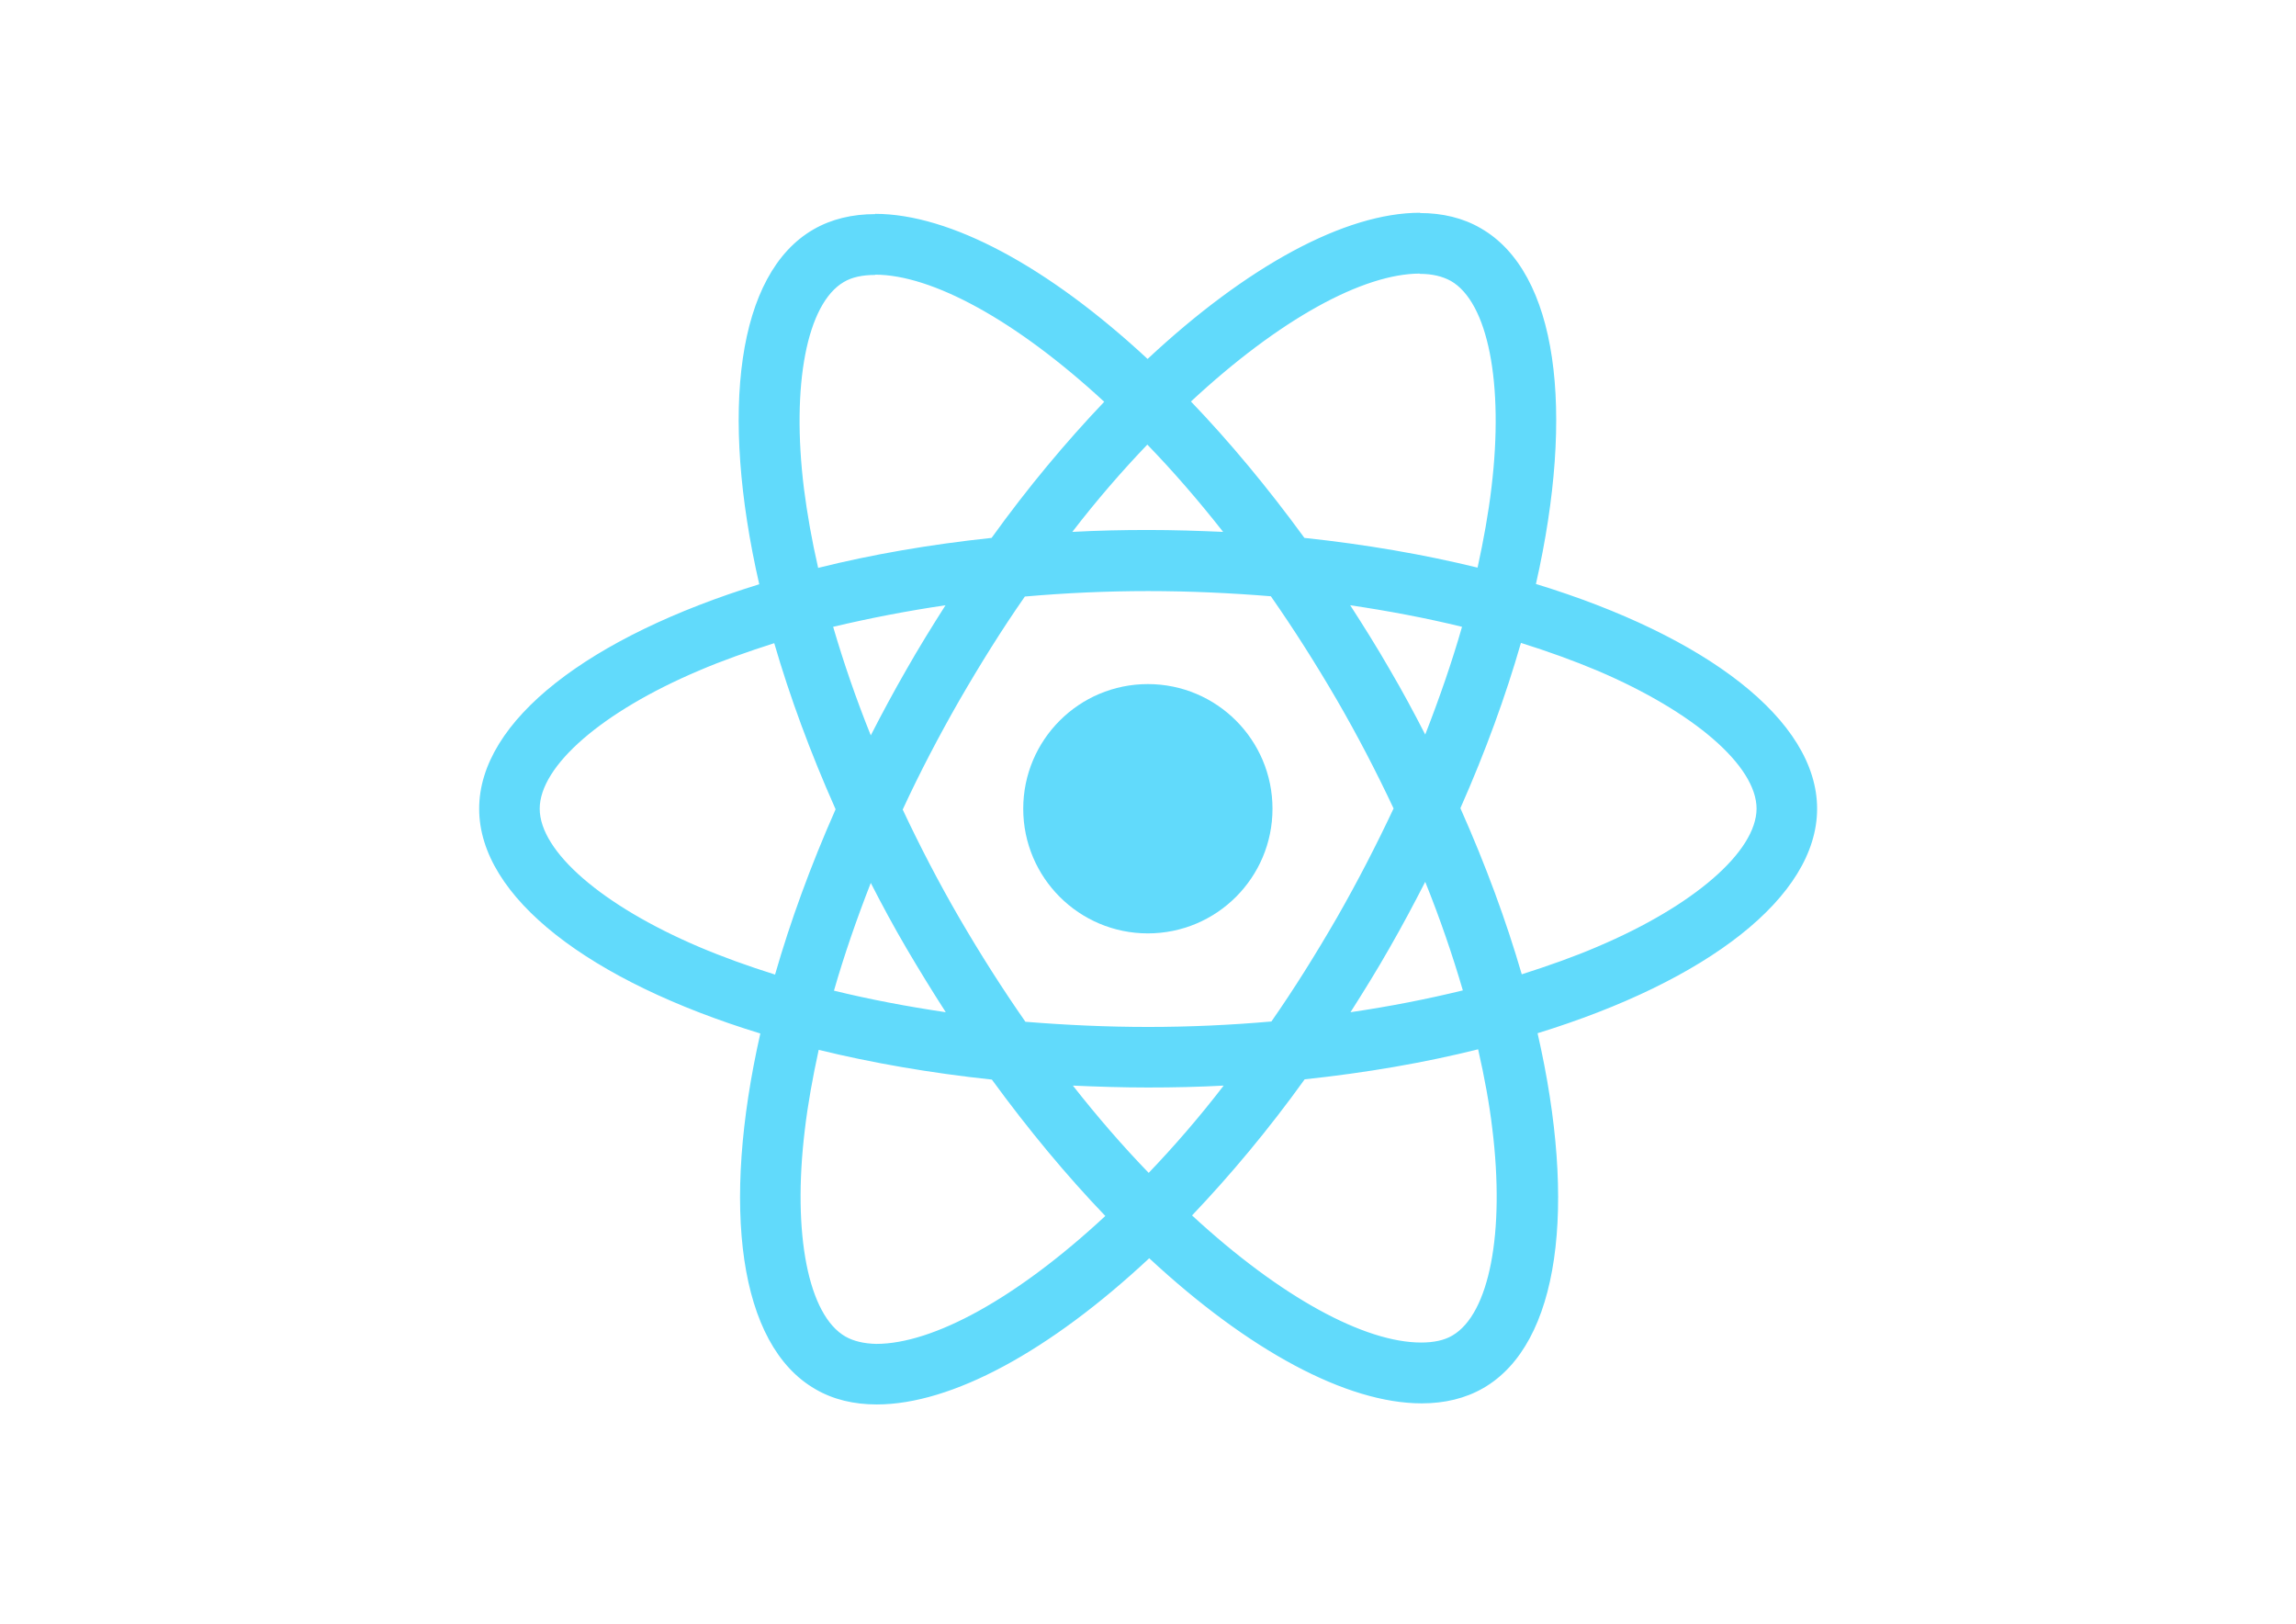
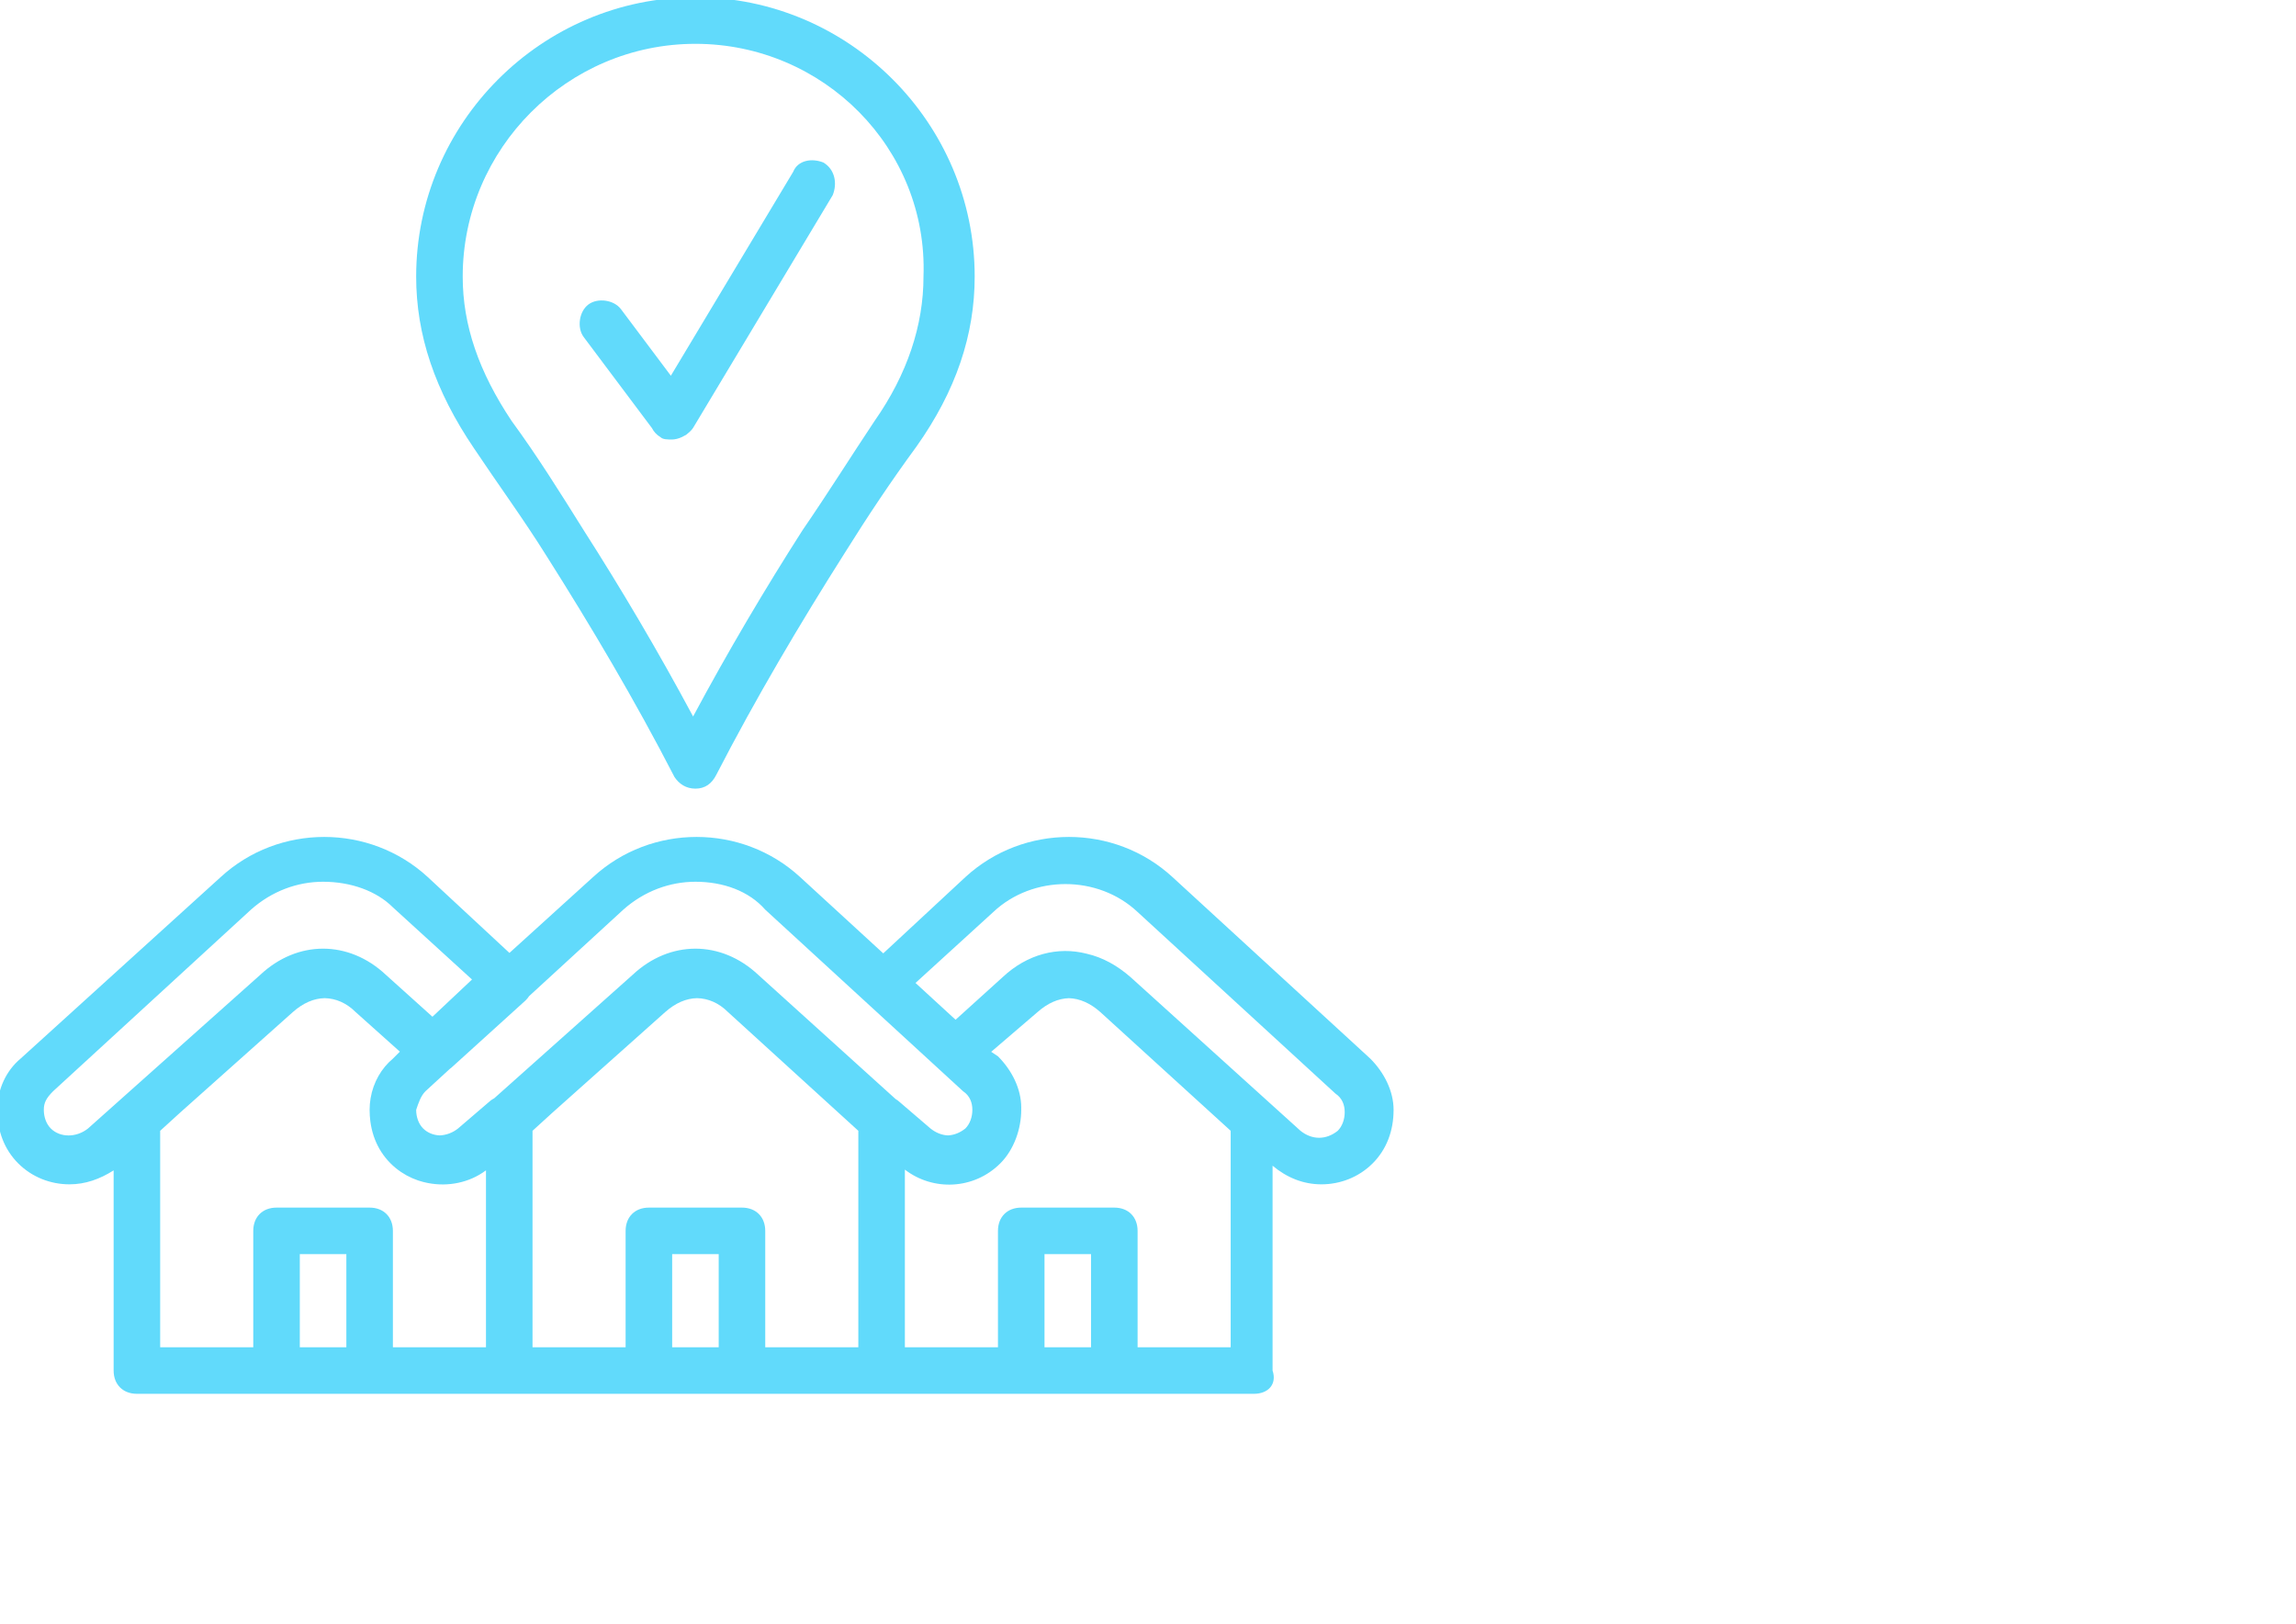
<svg xmlns="http://www.w3.org/2000/svg" viewBox="0 0 841.9 595.3">
  <g fill="#61DAFB">
-     <path d="M666.3 296.5c0-32.5-40.7-63.3-103.1-82.4 14.4-63.6 8-114.2-20.2-130.4-6.5-3.8-14.1-5.6-22.4-5.6v22.3c4.6 0 8.3.9 11.4 2.6 13.6 7.8 19.5 37.5 14.9 75.7-1.1 9.4-2.9 19.3-5.1 29.4-19.6-4.8-41-8.5-63.5-10.9-13.5-18.5-27.5-35.3-41.6-50 32.6-30.3 63.2-46.9 84-46.9V78c-27.5 0-63.5 19.6-99.9 53.6-36.4-33.8-72.4-53.2-99.9-53.2v22.3c20.7 0 51.4 16.5 84 46.6-14 14.7-28 31.4-41.3 49.9-22.6 2.4-44 6.1-63.6 11-2.3-10-4-19.7-5.2-29-4.7-38.2 1.1-67.9 14.6-75.8 3-1.8 6.9-2.6 11.5-2.6V78.5c-8.4 0-16 1.8-22.6 5.6-28.1 16.2-34.4 66.7-19.9 130.1-62.2 19.2-102.7 49.9-102.7 82.3 0 32.5 40.7 63.3 103.1 82.4-14.4 63.6-8 114.2 20.2 130.4 6.5 3.8 14.1 5.6 22.5 5.6 27.5 0 63.5-19.6 99.9-53.6 36.4 33.8 72.4 53.2 99.9 53.2 8.4 0 16-1.8 22.6-5.6 28.1-16.2 34.4-66.7 19.9-130.1 62-19.1 102.5-49.9 102.5-82.3zm-130.2-66.7c-3.7 12.9-8.3 26.2-13.5 39.5-4.1-8-8.4-16-13.1-24-4.6-8-9.5-15.8-14.4-23.4 14.2 2.1 27.9 4.7 41 7.9zm-45.8 106.5c-7.8 13.5-15.8 26.3-24.1 38.2-14.9 1.3-30 2-45.2 2-15.1 0-30.2-.7-45-1.9-8.3-11.9-16.4-24.6-24.2-38-7.6-13.1-14.5-26.4-20.8-39.8 6.2-13.4 13.2-26.8 20.7-39.9 7.8-13.5 15.8-26.3 24.1-38.2 14.9-1.3 30-2 45.2-2 15.1 0 30.2.7 45 1.9 8.3 11.9 16.4 24.6 24.2 38 7.6 13.1 14.5 26.4 20.8 39.8-6.3 13.4-13.2 26.8-20.7 39.9zm32.3-13c5.4 13.4 10 26.8 13.8 39.8-13.1 3.2-26.9 5.9-41.2 8 4.9-7.7 9.8-15.6 14.4-23.7 4.6-8 8.9-16.1 13-24.1zM421.2 430c-9.3-9.6-18.6-20.3-27.8-32 9 .4 18.2.7 27.5.7 9.4 0 18.7-.2 27.8-.7-9 11.7-18.3 22.4-27.5 32zm-74.4-58.9c-14.2-2.1-27.9-4.7-41-7.9 3.7-12.9 8.3-26.2 13.5-39.5 4.1 8 8.4 16 13.1 24 4.7 8 9.5 15.8 14.4 23.4zM420.7 163c9.3 9.6 18.6 20.3 27.8 32-9-.4-18.2-.7-27.5-.7-9.4 0-18.7.2-27.8.7 9-11.7 18.3-22.4 27.5-32zm-74 58.9c-4.9 7.7-9.8 15.6-14.4 23.7-4.6 8-8.9 16-13 24-5.4-13.4-10-26.8-13.8-39.8 13.1-3.1 26.9-5.8 41.2-7.9zm-90.5 125.2c-35.4-15.1-58.3-34.9-58.3-50.6 0-15.7 22.9-35.6 58.3-50.6 8.6-3.7 18-7 27.7-10.1 5.7 19.6 13.2 40 22.5 60.9-9.2 20.8-16.6 41.1-22.2 60.6-9.9-3.1-19.3-6.5-28-10.2zM310 490c-13.6-7.8-19.5-37.5-14.9-75.7 1.1-9.4 2.9-19.3 5.1-29.4 19.6 4.8 41 8.5 63.5 10.9 13.5 18.5 27.5 35.3 41.6 50-32.6 30.3-63.2 46.9-84 46.9-4.5-.1-8.3-1-11.3-2.7zm237.2-76.2c4.7 38.2-1.1 67.9-14.6 75.8-3 1.8-6.9 2.6-11.5 2.6-20.7 0-51.4-16.5-84-46.6 14-14.7 28-31.4 41.3-49.9 22.6-2.4 44-6.1 63.6-11 2.3 10.1 4.1 19.8 5.2 29.1zm38.5-66.7c-8.6 3.7-18 7-27.7 10.1-5.7-19.6-13.2-40-22.5-60.9 9.2-20.8 16.6-41.1 22.2-60.6 9.9 3.1 19.3 6.5 28.1 10.2 35.4 15.1 58.3 34.9 58.3 50.6-.1 15.7-23 35.6-58.4 50.6zM320.8 78.4z" />
-     <circle cx="420.9" cy="296.5" r="45.7" />
-     <path d="M520.5 78.1z" />
+     <path d="M502.467,388.12l-72.533-66.56c-21.333-19.627-54.613-19.627-75.947,0l-30.114,27.963L293.4,321.56    c-21.333-19.627-54.613-19.627-75.947,0l-30.65,27.799l-29.937-27.799c-21.333-19.627-54.613-19.627-75.947,0L7.533,388.12    C2.413,392.387-1,399.213-1,406.893c0,7.68,2.56,14.507,7.68,19.627s11.947,7.68,18.773,7.68c5.853,0,11.078-1.886,16.213-5.111    v73.378c0,5.12,3.413,8.533,8.533,8.533h51.2h34.133h51.2h51.2h34.133h51.2h51.2H408.6h51.2c5.12,0,8.533-3.413,6.827-8.533    v-75.093c5.12,4.267,11.093,6.827,17.92,6.827s13.653-2.56,18.773-7.68c5.12-5.12,7.68-11.947,7.68-19.627    C511,400.067,507.587,393.24,502.467,388.12z M228.547,333.507c7.68-6.827,17.067-10.24,26.453-10.24    c10.24,0,19.627,3.413,25.6,10.24l72.533,66.56c2.56,1.707,3.413,4.267,3.413,6.827s-0.853,5.12-2.56,6.827    c-2.004,1.603-4.196,2.443-6.4,2.541c-2.204-0.097-4.396-0.937-6.4-2.541l-11.947-10.24c-0.271-0.203-0.555-0.384-0.846-0.554    L278.04,357.4c-13.653-12.8-32.427-12.8-46.08,0l-50.761,45.273c-0.45,0.233-0.884,0.5-1.292,0.807l-11.947,10.24    c-2.01,1.608-4.397,2.448-6.718,2.541c-2.298-0.093-4.475-0.934-6.082-2.541c-1.707-1.707-2.56-4.267-2.56-6.827    c0.853-2.56,1.707-5.12,3.413-6.827l9.045-8.3c0.114-0.078,0.231-0.151,0.342-0.234l27.307-24.747    c0.527-0.527,0.962-1.057,1.327-1.609L228.547,333.507z M18.627,413.72c-1.707-1.707-2.56-4.267-2.56-6.827    s0.853-4.267,3.413-6.827l72.533-66.56c7.68-6.827,17.067-10.24,26.453-10.24c10.24,0,19.627,3.413,25.6,9.387l29.013,26.453    l-14.507,13.653l-17.067-15.36c-13.653-12.8-32.427-12.8-46.08,0L32.28,413.72C28.013,417.133,22.04,417.133,18.627,413.72z     M58.733,414.573l7.352-6.695l41.288-36.825c3.757-3.339,7.718-5.034,11.683-5.106c4.065,0.072,8.018,1.767,11.357,5.106    l16.213,14.507l-2.559,2.559l-0.001,0.001c-4.16,3.467-7.193,8.623-8.185,14.555c-0.229,1.369-0.349,2.779-0.349,4.219    s0.09,2.85,0.27,4.224c0.12,0.916,0.28,1.817,0.48,2.7c0.1,0.441,0.21,0.879,0.33,1.311c0.24,0.865,0.52,1.712,0.84,2.538    c0.32,0.827,0.68,1.633,1.08,2.418c0.4,0.785,0.84,1.548,1.32,2.288c0.96,1.48,2.08,2.867,3.36,4.147    c0.558,0.558,1.139,1.08,1.736,1.577c0.046,0.038,0.091,0.079,0.137,0.117c0.586,0.482,1.191,0.93,1.808,1.353    c0.056,0.038,0.111,0.078,0.167,0.115c0.621,0.418,1.256,0.806,1.904,1.166c0.057,0.032,0.115,0.064,0.172,0.095    c0.646,0.352,1.303,0.677,1.972,0.972c0.076,0.034,0.153,0.065,0.229,0.098c0.644,0.277,1.296,0.532,1.958,0.757    c0.145,0.05,0.292,0.092,0.437,0.139c0.49,0.157,0.984,0.3,1.481,0.428c0.449,0.118,0.901,0.218,1.355,0.313    c0.167,0.034,0.335,0.069,0.503,0.099c7.251,1.378,14.973-0.133,20.977-4.568c0.05-0.031,0.1-0.062,0.151-0.093v64.845h-34.133    v-42.667c0-5.12-3.413-8.533-8.533-8.533H101.4c-5.12,0-8.533,3.413-8.533,8.533v42.667H58.733V414.573z M109.933,493.933V459.8    H127v34.133H109.933z M195.267,414.573l7.352-6.695l41.288-36.825c3.757-3.339,7.718-5.034,11.683-5.106    c4.065,0.072,8.018,1.767,11.357,5.106l47.787,43.52v79.36H280.6v-42.667c0-5.12-3.413-8.533-8.533-8.533h-34.133    c-5.12,0-8.533,3.413-8.533,8.533v42.667h-34.133V414.573z M246.467,493.933V459.8h17.067v34.133H246.467z M383,493.933V459.8    h17.067v34.133H383z M451.267,493.933h-34.133v-42.667c0-5.12-3.413-8.533-8.533-8.533h-34.133c-5.12,0-8.533,3.413-8.533,8.533    v42.667H331.8v-65.132c10.265,7.923,25.298,7.407,34.987-2.282c5.12-5.12,7.68-12.8,7.68-19.627c0-0.122-0.009-0.244-0.011-0.366    c0.003-0.162,0.011-0.326,0.011-0.487c0-6.827-3.413-13.653-8.533-18.773l-2.48-1.653l16.987-14.56    c3.705-3.294,7.609-4.982,11.52-5.098c3.911,0.116,7.815,1.804,11.52,5.098l47.787,43.52V493.933z M490.52,414.573    c-4.267,3.413-9.387,3.413-13.653,0l-62.293-56.32c-4.927-4.311-10.301-7.28-16.117-8.603    c-10.538-2.719-21.794,0.145-30.815,8.602c0,0-0.001,0-0.001,0.001l-17.248,15.605l-14.696-13.486l28.53-26.013    c14.507-13.653,38.4-13.653,52.907,0l72.533,66.56c2.56,1.707,3.413,4.267,3.413,6.827S492.227,412.867,490.52,414.573z" />
+     <path d="M200.387,203.8c16.213,25.6,32.427,52.907,46.933,81.067c1.707,2.56,4.267,4.267,7.68,4.267s5.973-1.707,7.68-5.12    c14.507-28.16,30.72-55.467,46.933-81.067c8.533-13.653,17.067-26.453,26.453-39.253c14.507-20.48,21.333-40.96,21.333-62.293    C357.4,45.08,311.32-1,255-1S152.6,45.08,152.6,101.4c0,21.333,6.827,41.813,21.333,63.147    C182.467,177.347,191.853,190.147,200.387,203.8z M255,16.067c46.933,0,85.333,38.4,83.627,85.333    c0,17.92-5.973,35.84-17.92,52.907c-8.533,12.8-17.067,26.453-26.453,40.107c-13.653,21.333-27.307,44.373-40.107,68.267    c-12.8-23.893-26.453-46.933-40.107-68.267c-8.533-13.653-17.067-27.307-26.453-40.107c-11.947-17.92-17.92-34.987-17.92-52.907    C169.667,54.467,208.067,16.067,255,16.067z" />
+     <path d="M239.057,156.943c0.662,1.315,1.704,2.474,3.143,3.337c0.853,0.853,2.56,0.853,4.267,0.853    c0.258,0,0.515-0.025,0.773-0.061c1.255-0.15,2.627-0.652,3.886-1.417c0.154-0.076,0.307-0.152,0.461-0.229    c0.187-0.14,0.364-0.295,0.535-0.455c0.785-0.606,1.493-1.307,2.025-2.105l51.2-85.333c1.707-4.267,0.853-9.387-3.413-11.947    c-4.267-1.707-9.387-0.853-11.093,3.413l-44.847,74.746l-18.299-24.399c-2.56-3.413-8.533-4.267-11.947-1.707    s-4.267,8.533-1.707,11.947L239.057,156.943z" />
  </g>
</svg>
